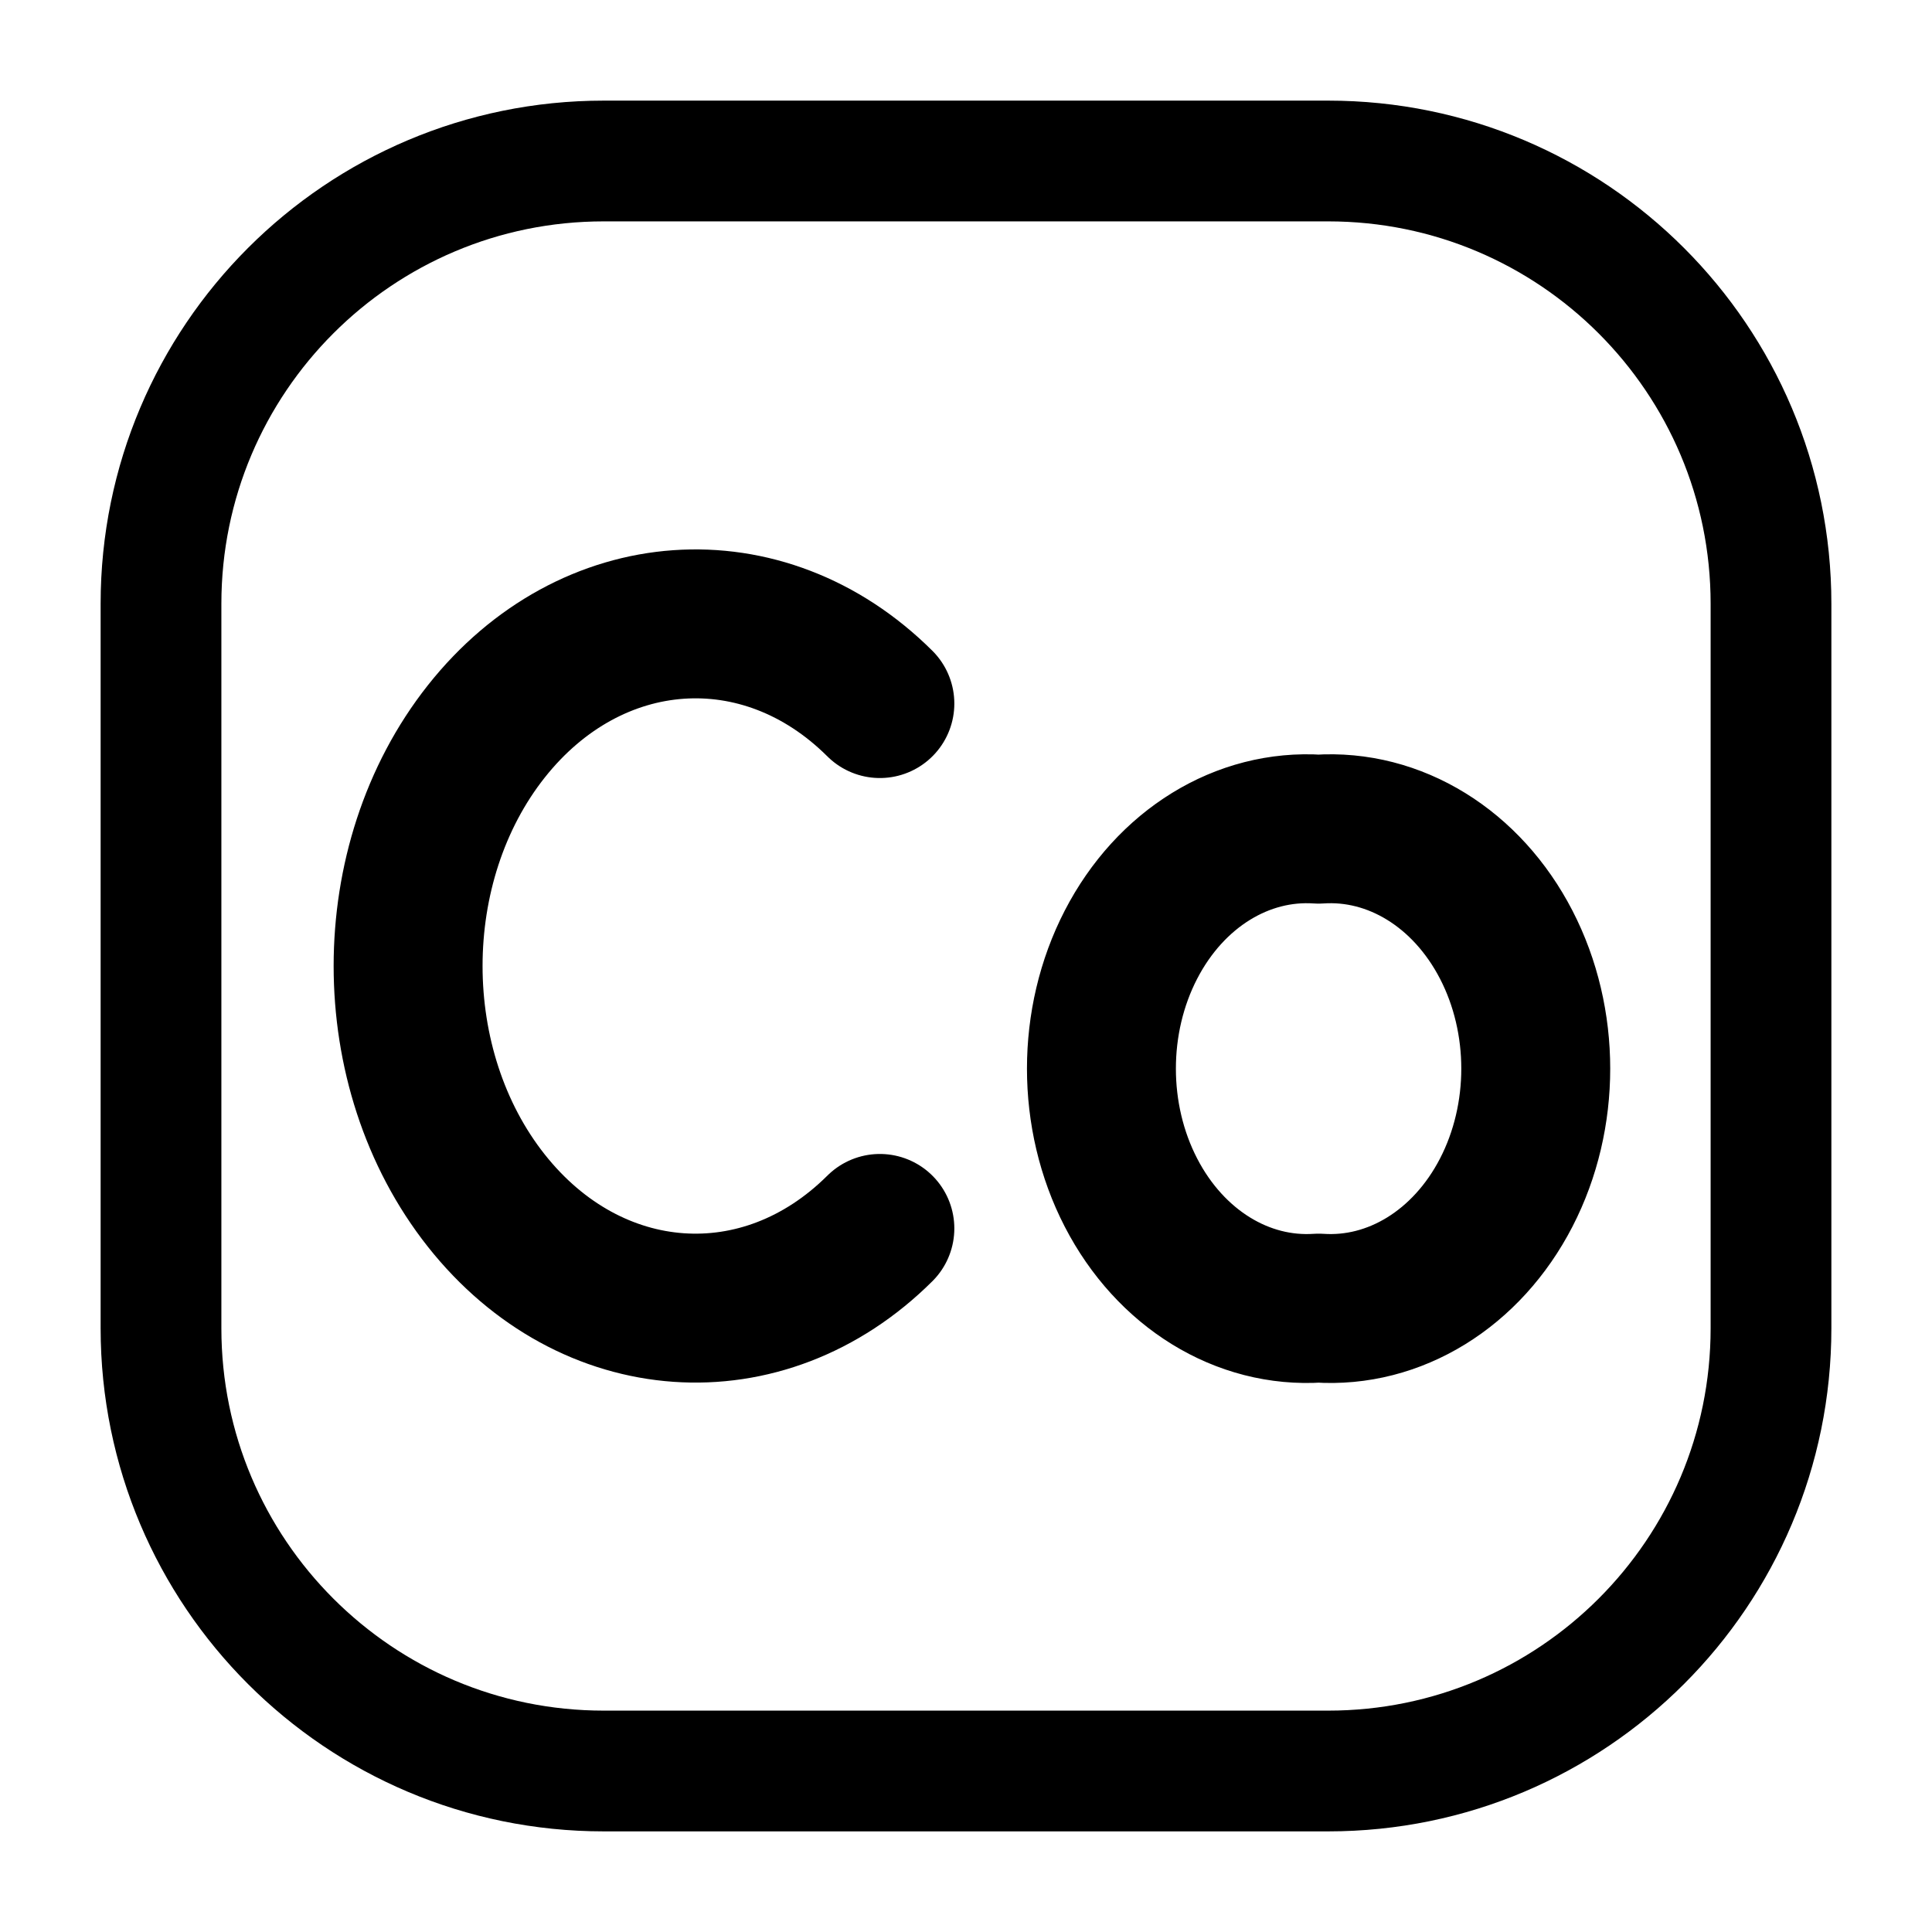
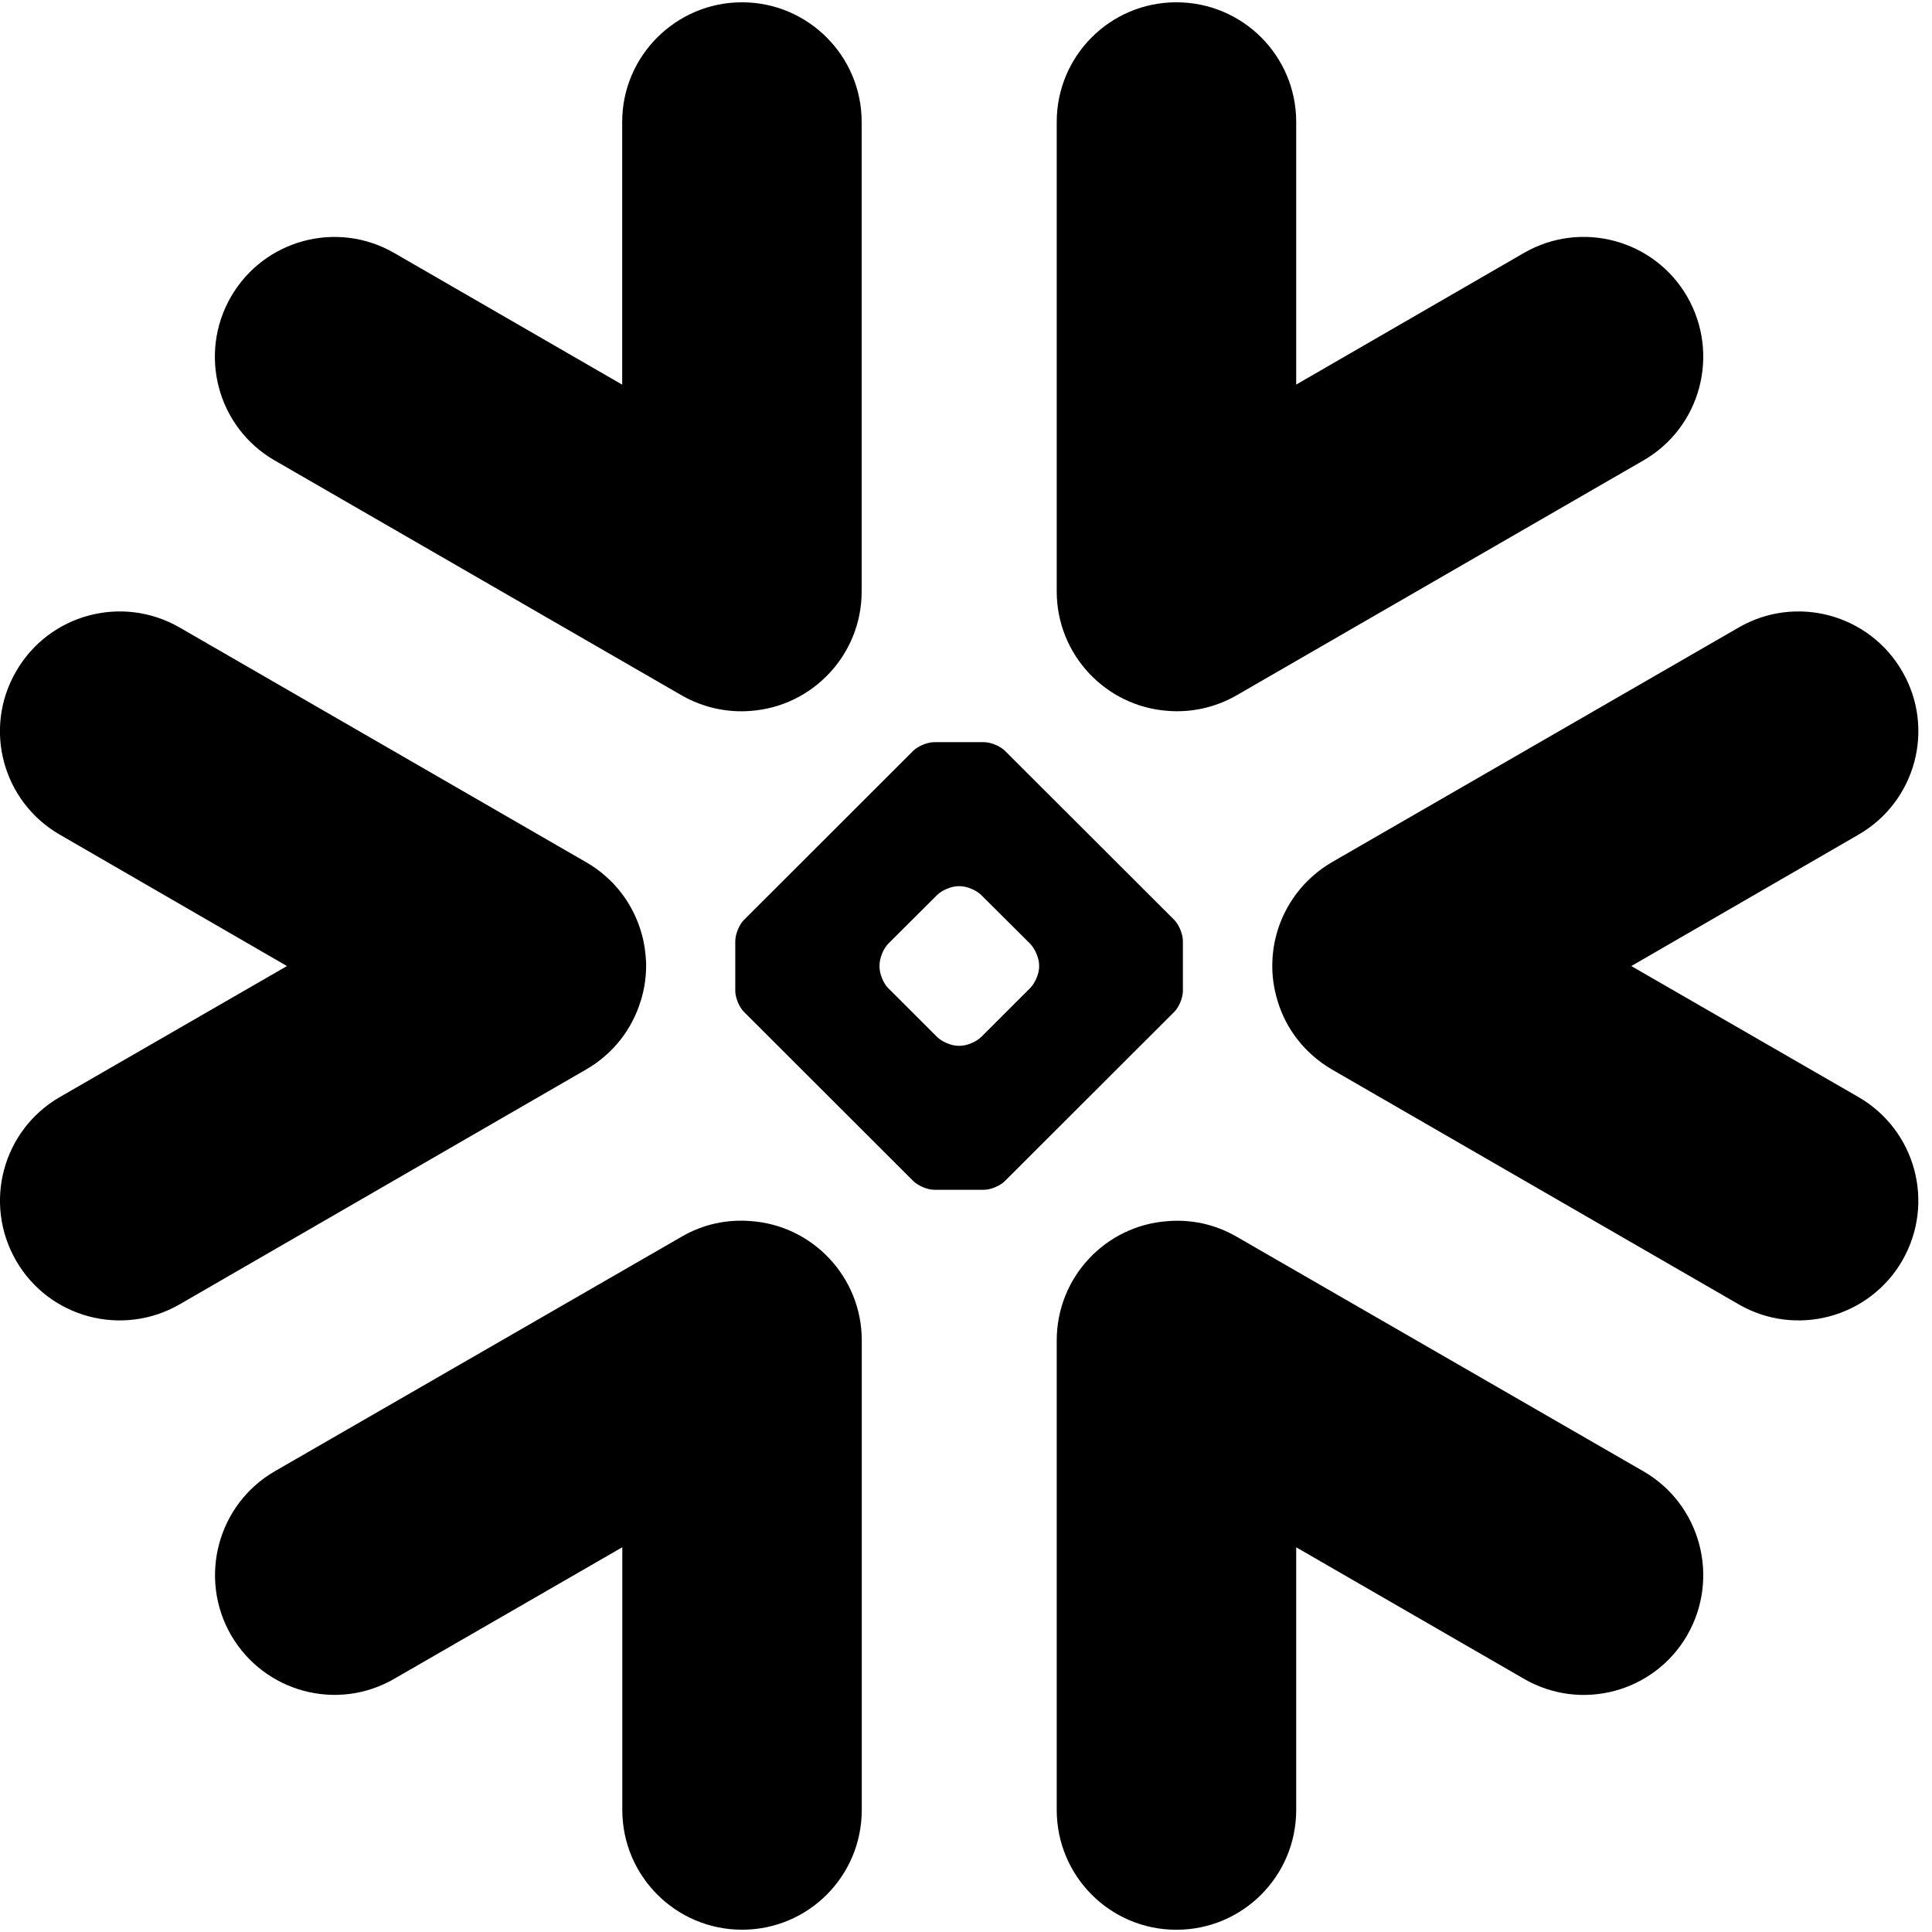
- <svg xmlns="http://www.w3.org/2000/svg" width="16" height="16" viewBox="0 0 24 24" fill="none" stroke="currentColor" stroke-linecap="round" stroke-linejoin="round">
-   <rect x="2" y="2" width="20" height="20" rx="5.5" stroke-width="1.5" />
-   <path d="M10.93 8.74A3.57 4.25 0 1 0 10.93 15.26M16.38 10.3A2.55 2.98 0 1 0 16.38 16.25A2.55 2.98 0 1 0 16.38 10.3" stroke-width="1.85" />
+ <svg xmlns="http://www.w3.org/2000/svg" width="16" height="16" viewBox="0 0 362 362" overflow="hidden">
+   <path fill="currentColor" fill-rule="evenodd" d="M1562.63,107.07h-4.18v5.15h4.18c1.94,0,3.21-.87,3.21-2.53,0-1.75-1.17-2.62-3.21-2.62ZM1553.3,102.31h9.42c5.15,0,8.55,2.82,8.55,7.19,0,2.72-1.36,4.76-3.4,6.02l3.69,5.34v1.07h-5.34l-3.59-5.15h-4.18v5.15h-5.15v-19.62ZM1579.63,112.51c0-10.49-6.99-18.46-17.68-18.46s-17.49,7.58-17.49,18.46,6.99,18.46,17.49,18.46,17.68-7.97,17.68-18.46ZM1584,112.51c0,12.34-8.26,22.63-22.05,22.63s-21.86-10.39-21.86-22.63,8.16-22.63,21.86-22.63,22.05,10.3,22.05,22.63ZM348.21,156.4l-42.55,24.61,42.55,24.54c10.75,6.22,14.42,19.9,8.21,30.67-6.2,10.7-19.92,14.37-30.63,8.18l-76.21-44c-5.08-2.96-8.61-7.59-10.18-12.8-.74-2.4-1.09-4.87-1-7.31.04-1.76.3-3.53.79-5.29,1.52-5.48,5.1-10.38,10.39-13.46l76.21-43.97c10.71-6.19,24.43-2.51,30.63,8.22,6.22,10.72,2.54,24.41-8.21,30.61ZM307.93,275.68l-76.19-43.94c-4.09-2.38-8.63-3.3-12.99-2.93-11.62.83-20.75,10.53-20.75,22.34v87.98c0,12.4,10,22.45,22.42,22.45s22.45-10.05,22.45-22.45v-49.21l42.66,24.63c10.72,6.23,24.43,2.54,30.61-8.17,6.17-10.74,2.53-24.5-8.21-30.7ZM220.01,189.61l-31.67,31.63c-.91.93-2.65,1.69-3.98,1.69h-9.31c-1.28,0-3.06-.76-3.98-1.69l-31.66-31.63c-.91-.89-1.64-2.68-1.64-3.94v-9.33c0-1.29.73-3.09,1.64-3.99l31.66-31.63c.92-.93,2.7-1.66,3.98-1.66h9.31c1.29,0,3.07.73,3.98,1.66l31.67,31.63c.9.9,1.63,2.7,1.63,3.99v9.33c0,1.26-.73,3.05-1.63,3.94ZM194.7,180.83c0-1.28-.77-3.06-1.68-4l-9.17-9.13c-.9-.9-2.68-1.65-3.96-1.65h-.36c-1.28,0-3.05.75-3.94,1.65l-9.17,9.13c-.92.95-1.62,2.73-1.62,4v.36c0,1.26.7,3.03,1.62,3.95l9.17,9.16c.9.9,2.67,1.65,3.94,1.65h.36c1.28,0,3.06-.75,3.96-1.65l9.17-9.16c.9-.92,1.68-2.68,1.68-3.95v-.36ZM51.48,86.28l76.21,43.99c4.09,2.35,8.64,3.29,13.01,2.93,11.6-.86,20.75-10.58,20.75-22.37V22.84c0-12.37-10.06-22.41-22.42-22.41s-22.45,10.05-22.45,22.41v49.23l-42.7-24.66c-10.71-6.2-24.4-2.53-30.61,8.2-6.19,10.76-2.53,24.47,8.2,30.67ZM218.75,133.19c4.36.36,8.9-.57,12.99-2.93l76.19-43.99c10.74-6.2,14.38-19.91,8.21-30.67-6.18-10.72-19.89-14.4-30.61-8.2l-42.66,24.66V22.84c0-12.37-10.03-22.41-22.45-22.41s-22.42,10.05-22.42,22.41v87.98c0,11.8,9.13,21.51,20.75,22.37ZM140.71,228.8c-4.38-.37-8.92.54-13.01,2.93l-76.21,43.94c-10.72,6.2-14.38,19.96-8.2,30.7,6.22,10.71,19.91,14.4,30.61,8.17l42.7-24.63v49.21c0,12.4,10.03,22.45,22.45,22.45s22.42-10.05,22.42-22.45v-87.98c0-11.81-9.16-21.51-20.75-22.34ZM120.04,187.6c.76-2.4,1.08-4.87,1.02-7.31-.09-1.76-.32-3.53-.82-5.29-1.51-5.48-5.08-10.38-10.44-13.46l-76.15-43.97c-10.75-6.19-24.45-2.51-30.63,8.22-6.23,10.72-2.55,24.41,8.2,30.61l42.55,24.61-42.55,24.54c-10.75,6.22-14.41,19.9-8.2,30.67,6.17,10.7,19.88,14.37,30.63,8.18l76.15-44c5.14-2.96,8.63-7.59,10.23-12.8Z" />
</svg>
